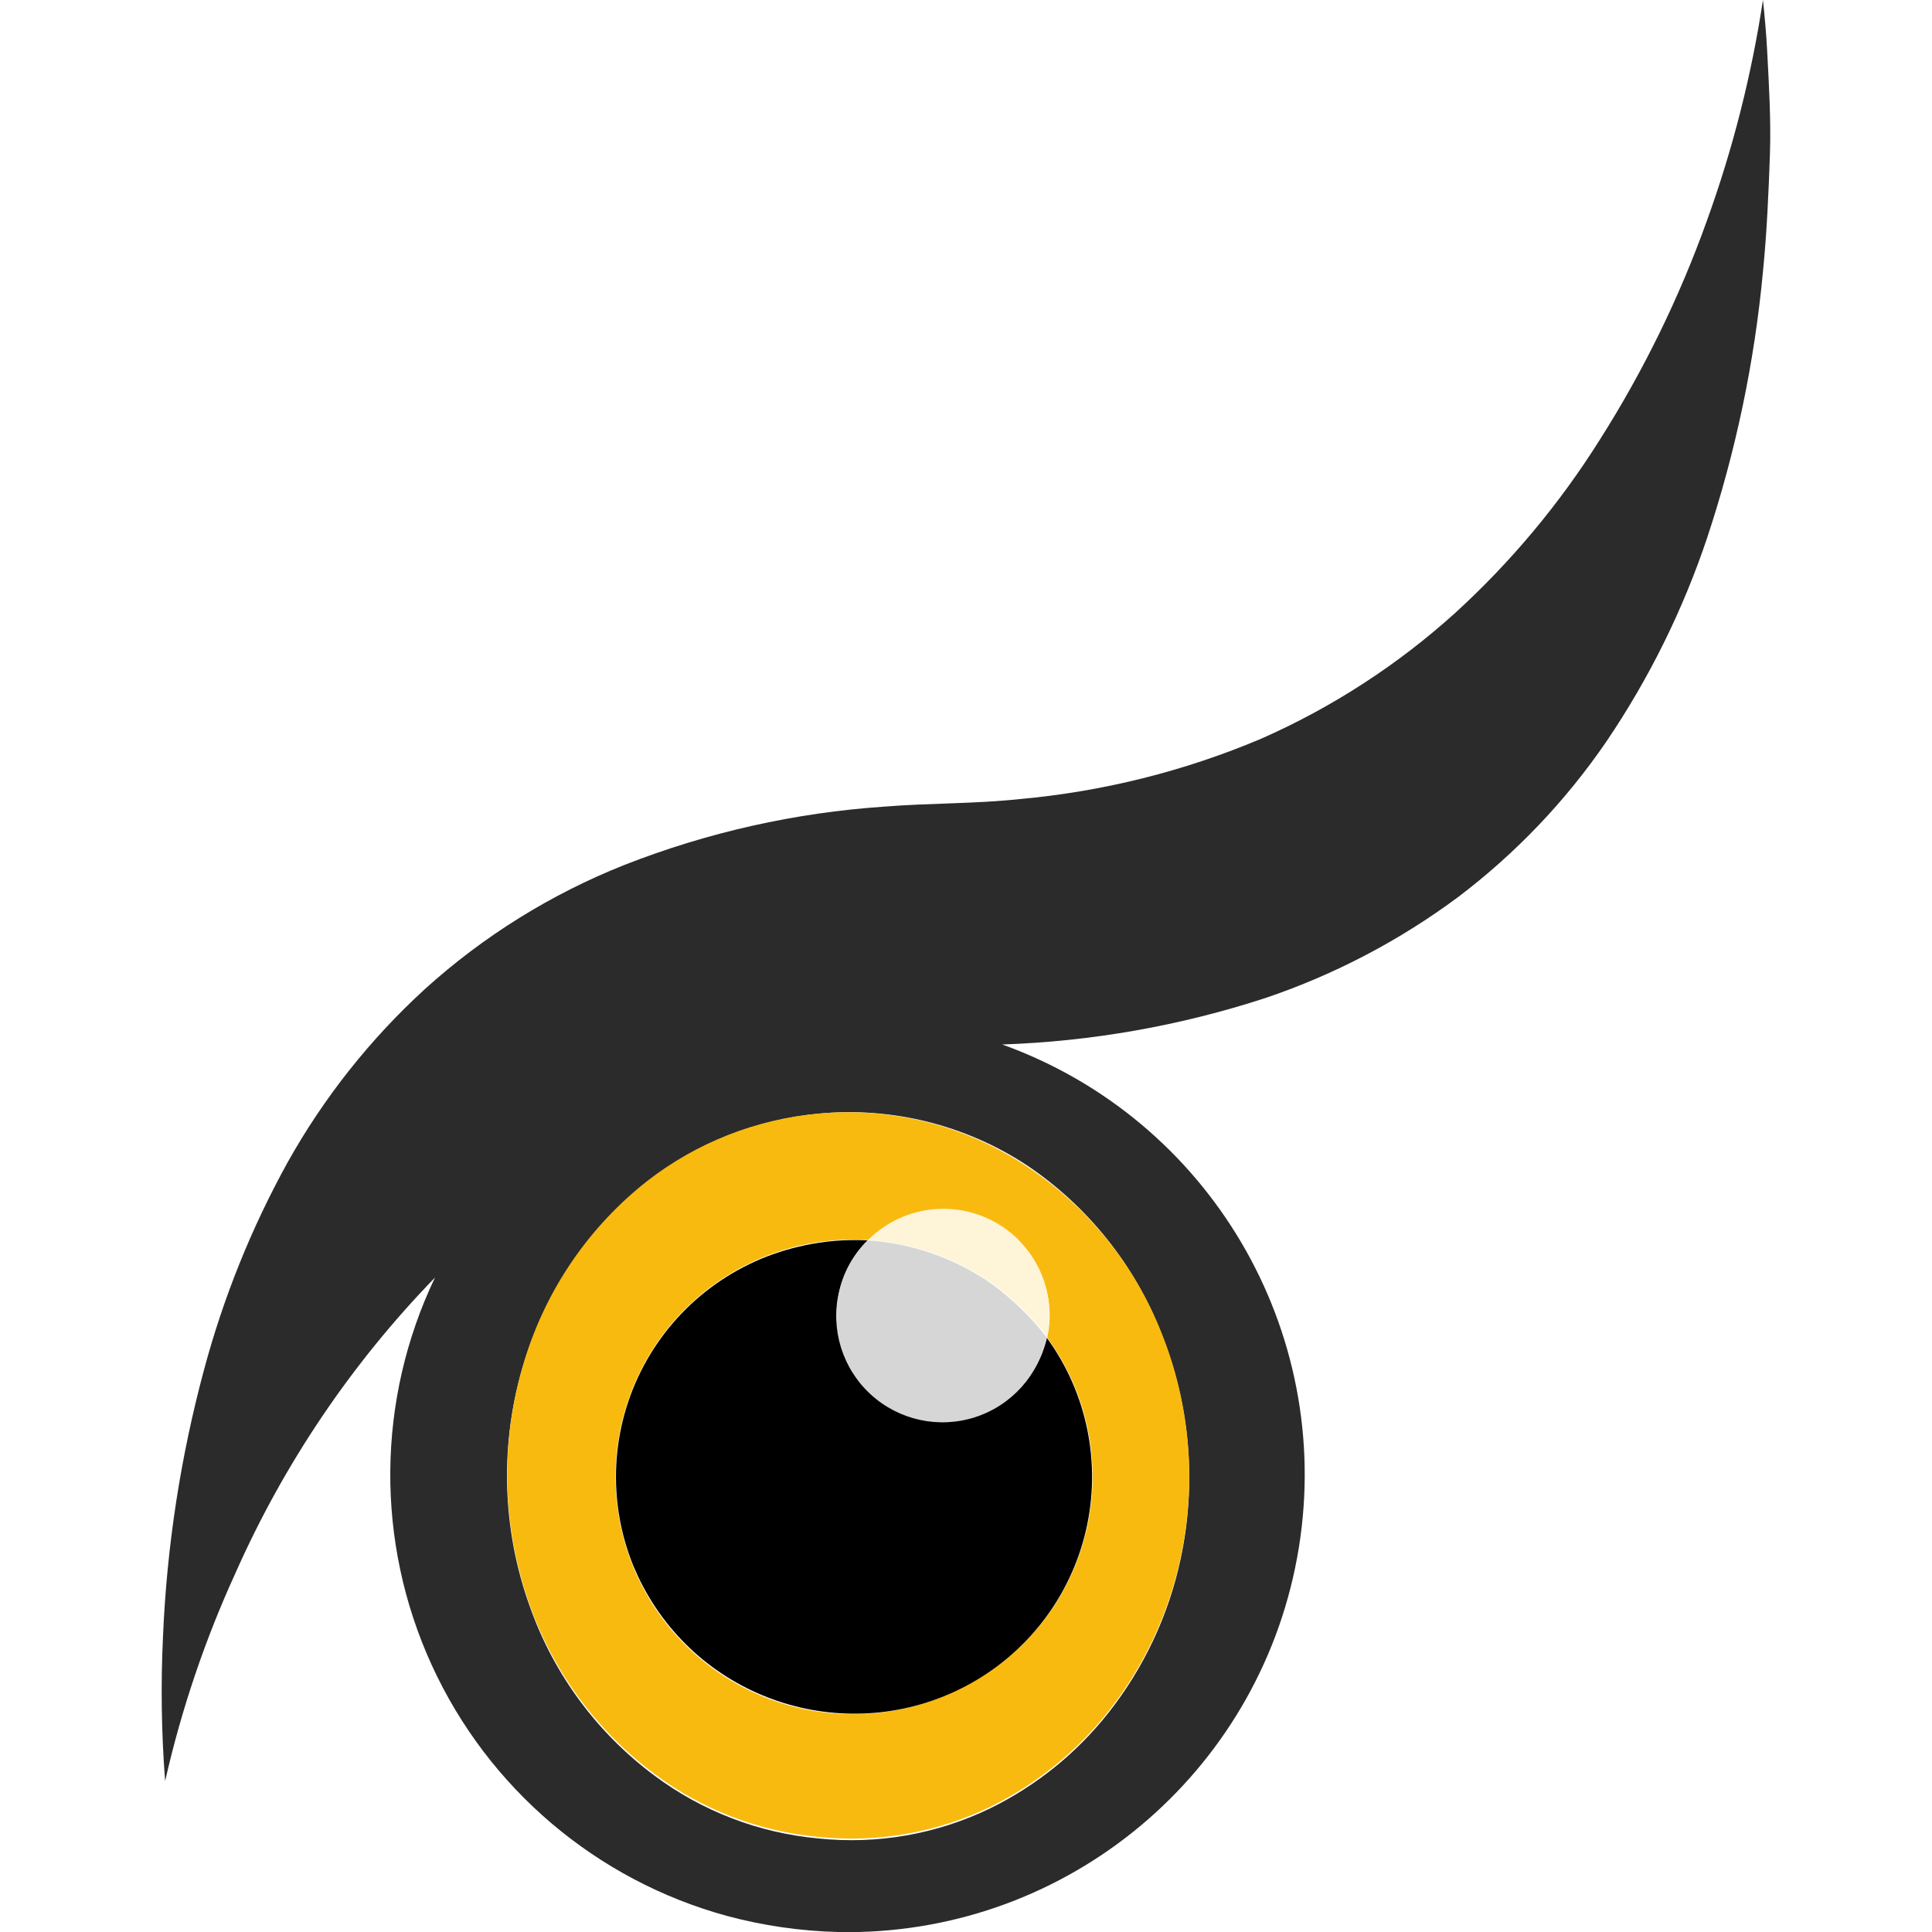
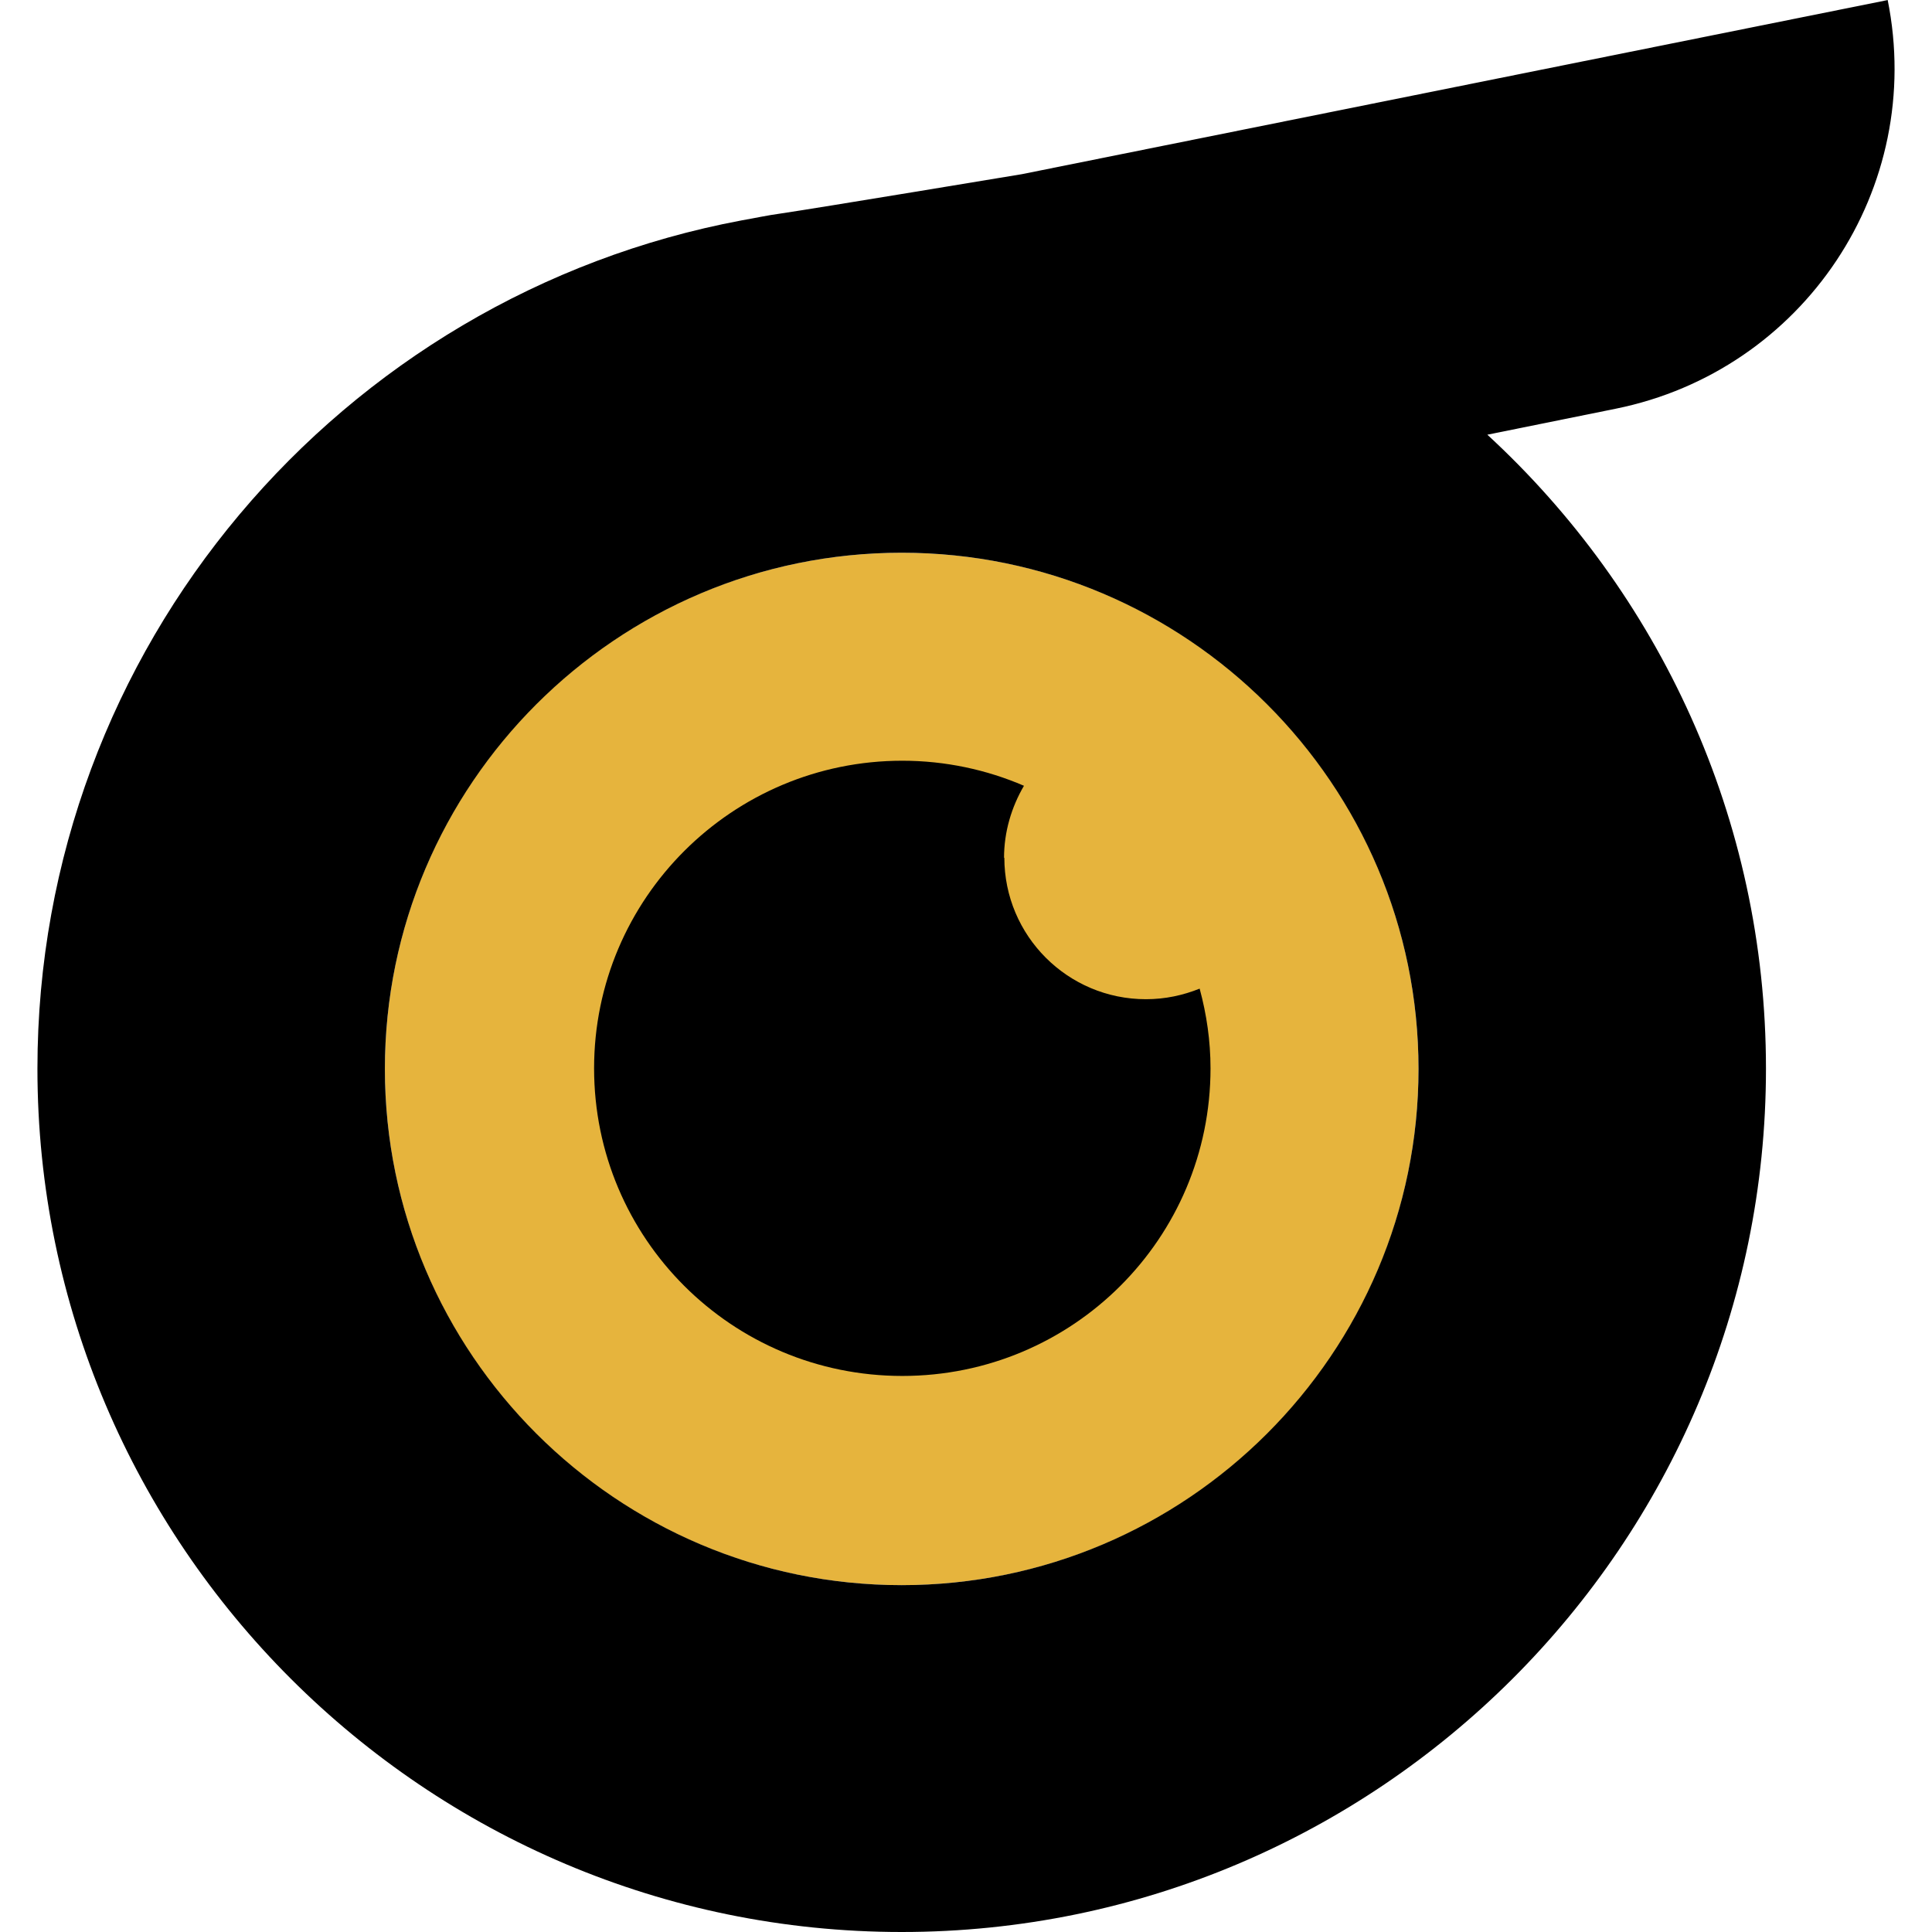
<svg xmlns="http://www.w3.org/2000/svg" viewBox="0 0 64 64">
  <defs>
-     <style>.a{fill:none;}.b{fill:#2b2b2b;}.c{fill:#f9ba0f;}.d{fill:#fef4d8;}.e{fill:#d6d6d6;}</style>
+     <style>.cls-1{fill:none;}.cls-2{fill:#e6b43d;}</style>
  </defs>
-   <rect class="a" width="64" height="64" />
-   <path class="b" d="M58.4,0c.06.56.11,1.13.14,1.69.06,1.15.13,2.31.09,3.46S58.53,7.72,58.4,9a39.68,39.68,0,0,1-1.85,8.82,27.76,27.76,0,0,1-3.34,6.75,22.15,22.15,0,0,1-4.9,5.14,23.1,23.1,0,0,1-6.39,3.35A31.58,31.58,0,0,1,33.2,34.6,15.15,15.15,0,0,1,28.45,64h-.69a15.71,15.71,0,0,1-3.67-.53,15.15,15.15,0,0,1-9.68-21.15A33.6,33.6,0,0,0,7.8,52.11,35.38,35.38,0,0,0,5.47,59a38.42,38.42,0,0,1-.07-4.8,40.58,40.58,0,0,1,1.36-8.83A30.6,30.6,0,0,1,9.53,38.5a23,23,0,0,1,4.55-5.74,21.9,21.9,0,0,1,6.61-4.11,28.93,28.93,0,0,1,8.61-1.93c1.49-.12,3-.09,4.48-.25a26.65,26.65,0,0,0,8-2,24.08,24.08,0,0,0,6.43-4.17A27.77,27.77,0,0,0,53,14.56a36.51,36.51,0,0,0,3.54-7.24A38.36,38.36,0,0,0,58.4,0ZM27.12,36.89a10.84,10.84,0,0,0-5.7,2.29,12.09,12.09,0,0,0-4.05,5.92,12.77,12.77,0,0,0,.2,8.17,11.91,11.91,0,0,0,4.11,5.55A10.7,10.7,0,0,0,27.1,60.9a10.53,10.53,0,0,0,5.71-1,11.36,11.36,0,0,0,3.9-3.15,12.41,12.41,0,0,0,2.4-5.11,12.8,12.8,0,0,0-.65-7.49A11.87,11.87,0,0,0,34,38.59,10.71,10.71,0,0,0,27.12,36.89Z" />
-   <path class="c" d="M27.12,36.89a10.68,10.68,0,0,1,6.82,1.7,11.81,11.81,0,0,1,4.52,5.52,12.76,12.76,0,0,1,.65,7.48,12.41,12.41,0,0,1-2.4,5.11,11.36,11.36,0,0,1-3.9,3.15,10.58,10.58,0,0,1-5.7,1,10.7,10.7,0,0,1-5.42-2.08,12,12,0,0,1-4.12-5.54,12.87,12.87,0,0,1-.19-8.18,12,12,0,0,1,4.05-5.92A10.81,10.81,0,0,1,27.12,36.89Zm1.63,4.19h0a7.86,7.86,0,1,0,2.57,15.08l.68-.32a7.81,7.81,0,0,0,2.69-11.53v0a3.45,3.45,0,0,0-.85-3.1,3.53,3.53,0,0,0-5-.19A.6.6,0,0,0,28.75,41.08Z" />
-   <path class="d" d="M28.75,41.08a3.53,3.53,0,0,1,5,0l.08.09a3.45,3.45,0,0,1,.85,3.1,8.44,8.44,0,0,0-1.85-1.78A8,8,0,0,0,28.75,41.08Z" />
-   <path d="M26.62,41.26a7.93,7.93,0,0,1,2.12-.17,3.49,3.49,0,0,0-.21,4.71,3.54,3.54,0,0,0,6.15-1.48A7.83,7.83,0,0,1,32,55.85a7.92,7.92,0,0,1-10.7-3.3c-.12-.22-.22-.45-.32-.68a7.83,7.83,0,0,1,5.65-10.61Z" />
-   <path class="e" d="M28.74,41.09h0a8.08,8.08,0,0,1,4.08,1.42,9,9,0,0,1,1.85,1.79v0a3.52,3.52,0,1,1-6.88-1.49A3.47,3.47,0,0,1,28.74,41.09Z" />
+   <g id="Layer_1">
+     <path class="cls-2" d="M29.87,52.51c9.46,0,17.12-7.66,17.12-17.1s-7.67-17.1-17.12-17.1-17.12,7.66-17.12,17.1,7.67,17.1,17.12,17.1Z" />
+     <path d="M33.26,28.42c0-.87.25-1.69.66-2.39-1.23-.53-2.6-.83-4.03-.83-5.63,0-10.21,4.56-10.21,10.19s4.56,10.19,10.21,10.19,10.21-4.56,10.21-10.19c0-.91-.13-1.79-.36-2.64-.55.22-1.14.35-1.78.35-2.59,0-4.69-2.1-4.69-4.69Z" />
+     <path d="M62.54,0l-28.69,5.77s-6.81,1.13-7.97,1.3c-.45.06-.9.16-1.31.23C11.3,9.79,1.24,21.44,1.24,35.4c0,15.77,12.85,28.6,28.63,28.6s28.63-12.83,28.63-28.6c0-8.3-3.56-15.78-9.23-21l4.25-.86c6.23-1.26,10.27-7.31,9.01-13.55,0,0,.01,0,.01,0ZM29.87,52.51c-9.44,0-17.12-7.68-17.12-17.1s7.68-17.1,17.12-17.1,17.12,7.68,17.12,17.1-7.68,17.1-17.12,17.1Z" />
+   </g>
+   <g id="Layer_2">
+     <rect class="cls-1" width="64" height="64" />
+   </g>
</svg>
